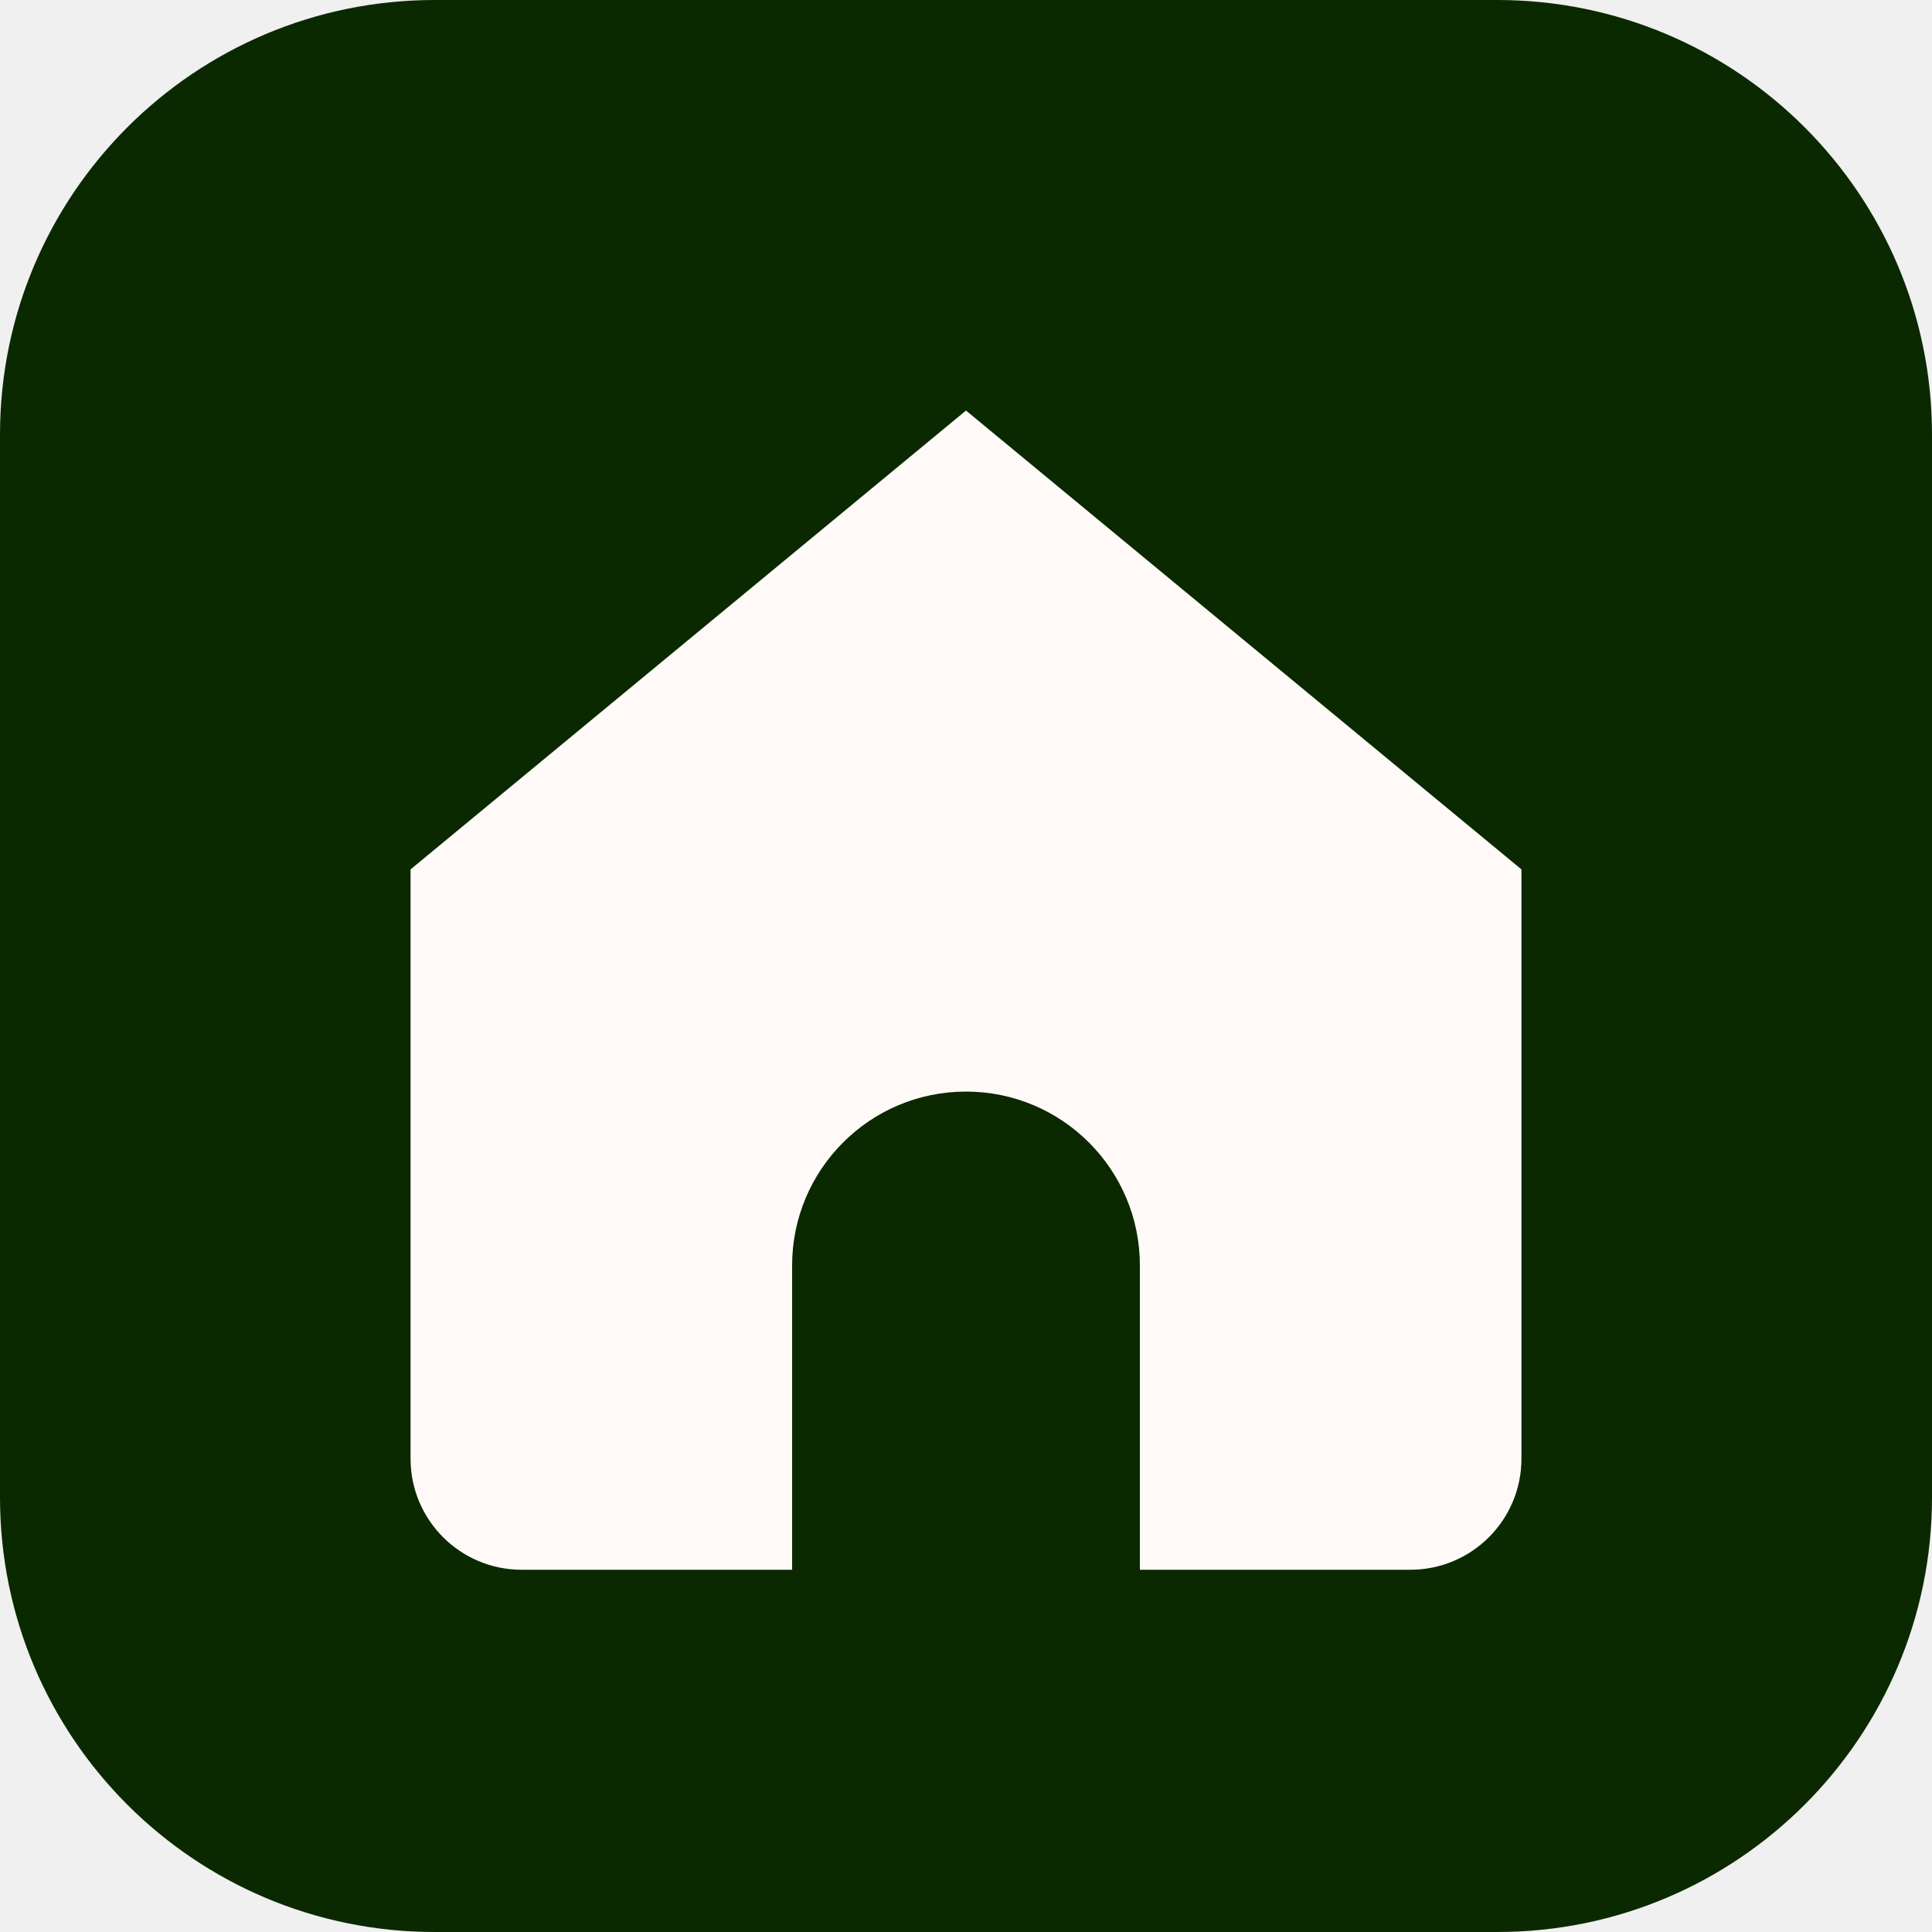
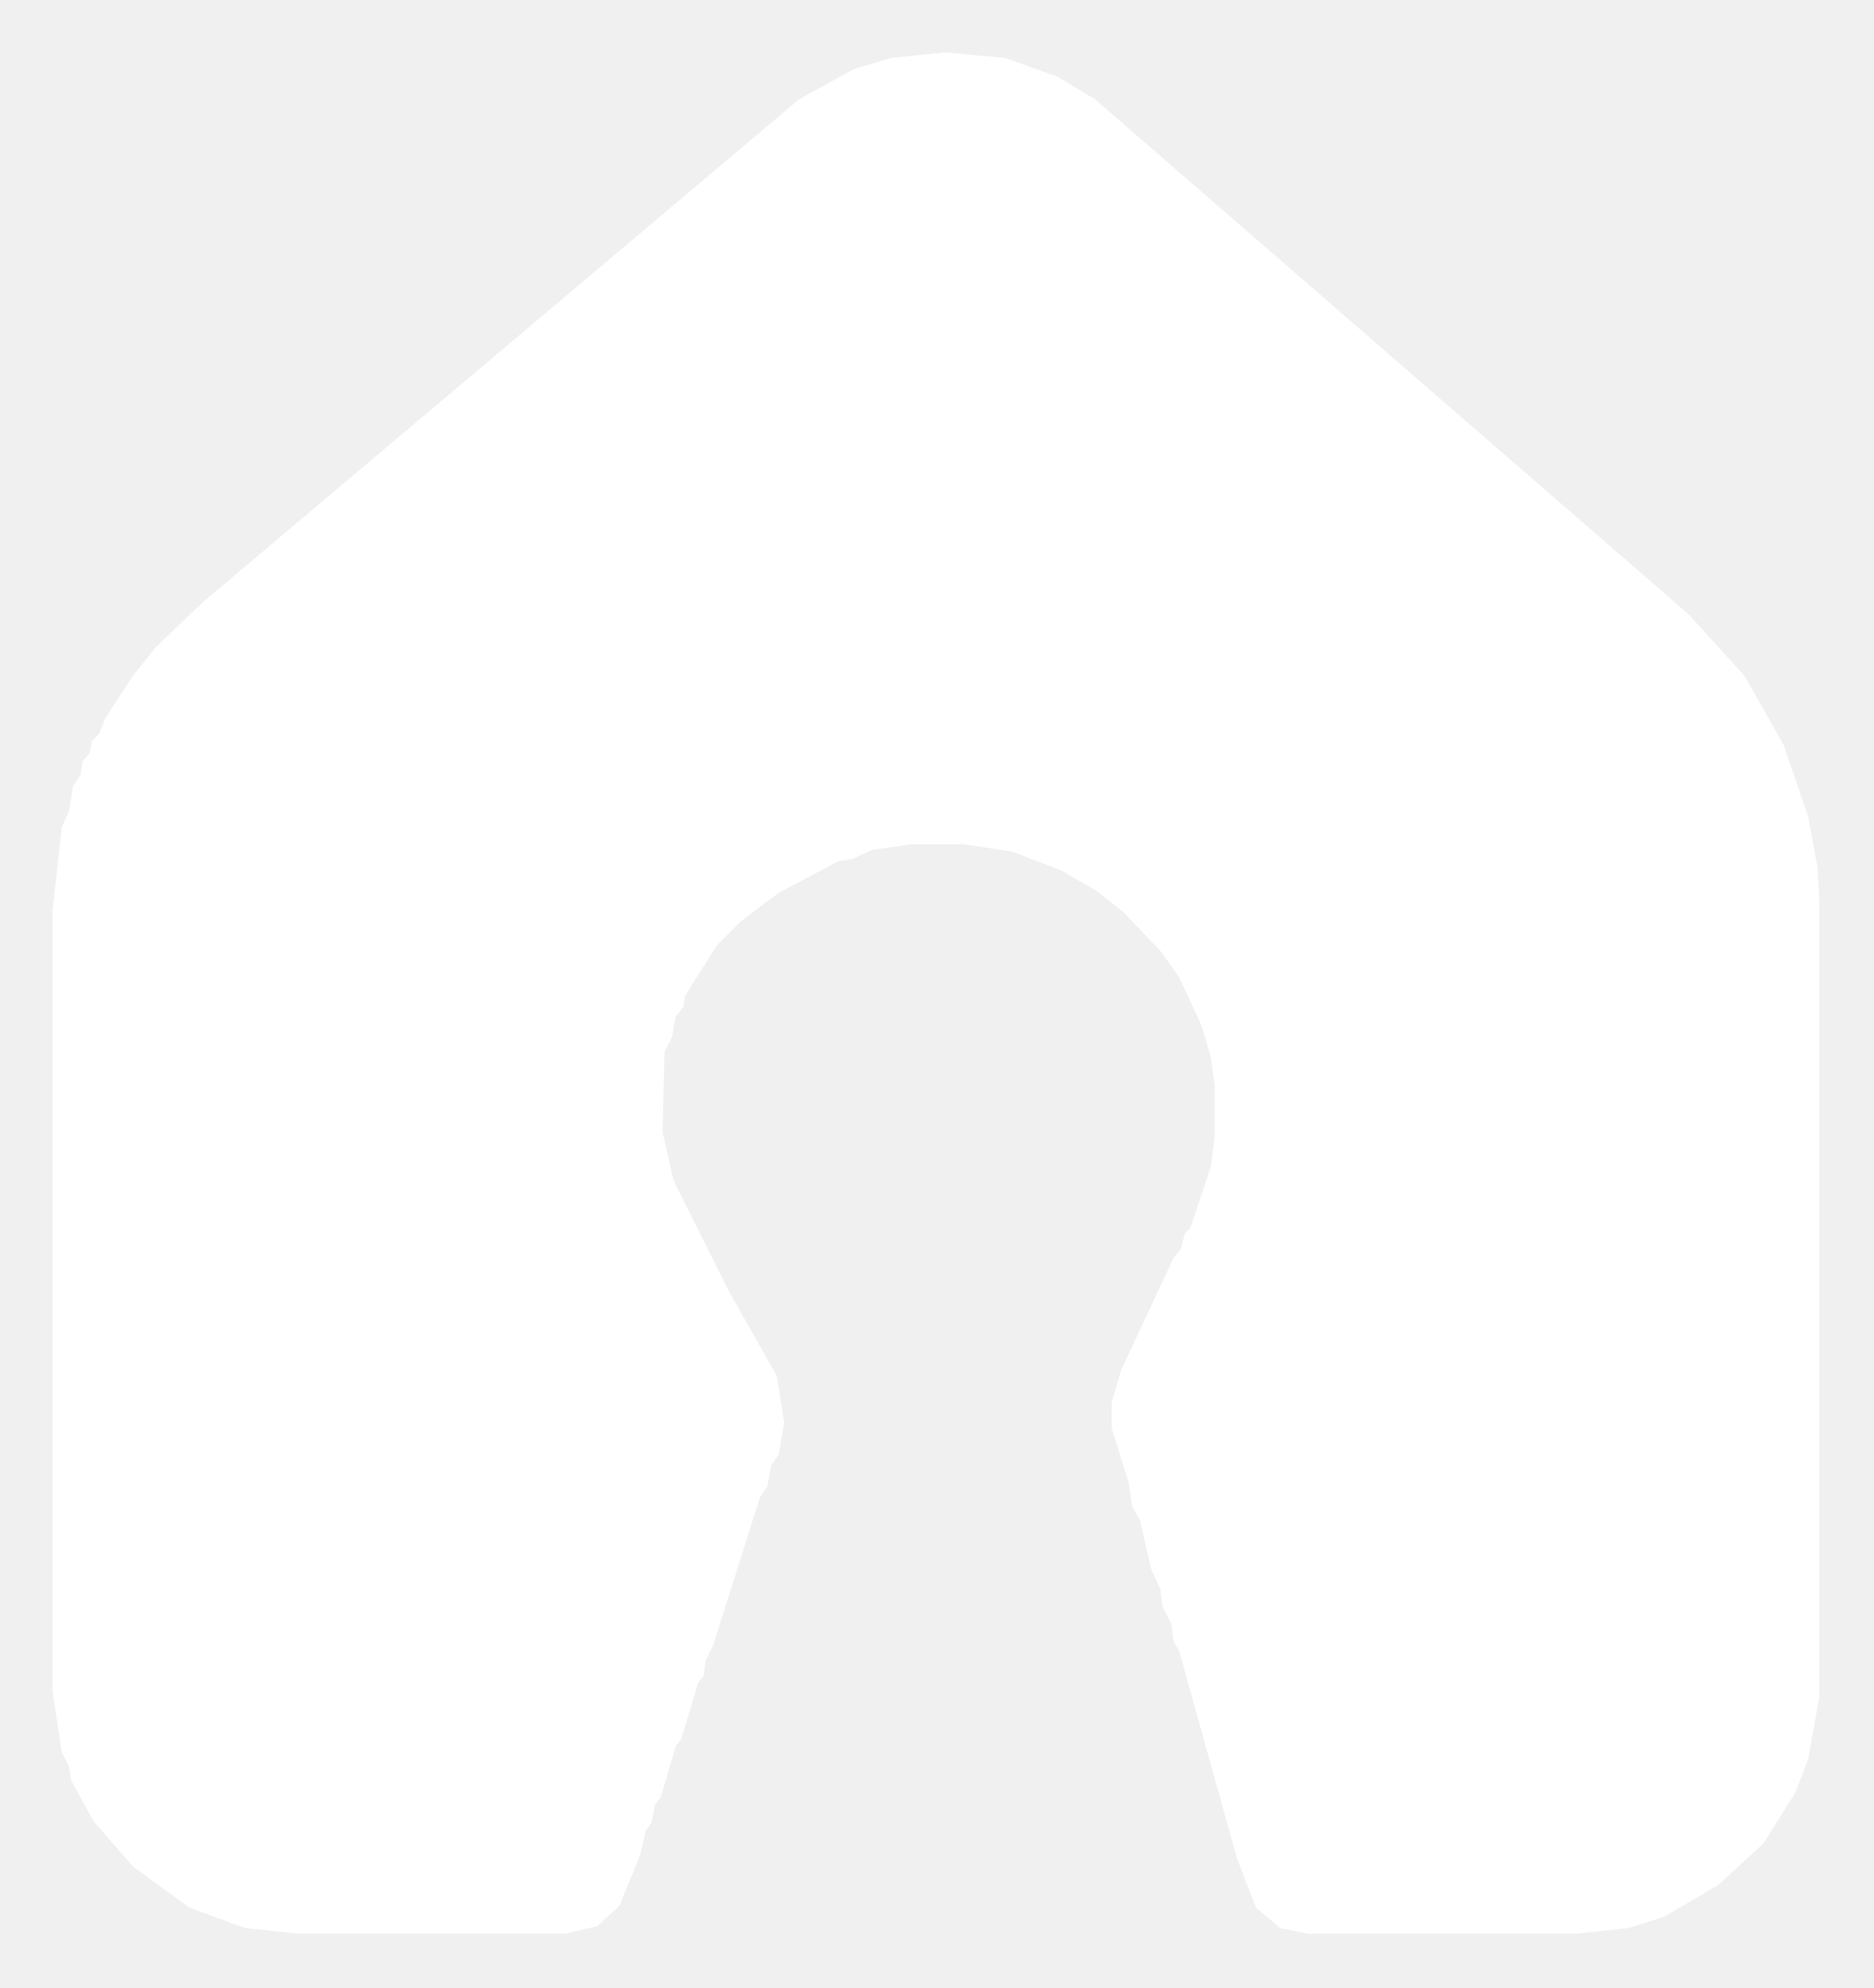
- <svg xmlns="http://www.w3.org/2000/svg" viewBox="0 0 40 40" role="img" aria-label="Kanah">
-   <rect width="40" height="40" rx="9" fill="#0A2900" />
-   <path d="M20 8.5 31.5 18v12.2a2.3 2.3 0 0 1-2.3 2.3H23.6v-6.3a3.6 3.6 0 1 0-7.2 0v6.3H10.8a2.3 2.3 0 0 1-2.3-2.3V18Z" fill="#FFFAF7" />
+ <svg xmlns="http://www.w3.org/2000/svg" viewBox="238 72 1001 1062" role="img" aria-label="Kanah house mark">
+   <path d="M 803 113 L 775 103 L 743 100 L 714 103 L 694 109 L 665 125 L 346 394 L 321 418 L 309 433 L 294 456 L 291 464 L 287 468 L 286 474 L 282 479 L 281 486 L 277 492 L 275 505 L 271 514 L 266 559 L 266 975 L 271 1008 L 275 1016 L 276 1023 L 288 1045 L 309 1069 L 339 1091 L 369 1102 L 398 1105 L 540 1105 L 557 1101 L 569 1090 L 580 1063 L 583 1050 L 586 1046 L 588 1036 L 591 1032 L 599 1005 L 602 1001 L 611 971 L 614 967 L 615 959 L 619 951 L 644 872 L 648 866 L 650 855 L 654 849 L 657 832 L 653 807 L 627 761 L 598 703 L 592 677 L 593 634 L 597 626 L 599 615 L 603 610 L 604 604 L 621 577 L 634 564 L 654 549 L 686 532 L 693 531 L 704 526 L 725 523 L 753 523 L 779 527 L 805 537 L 824 548 L 838 559 L 858 580 L 868 594 L 880 620 L 885 637 L 887 652 L 887 679 L 885 695 L 874 728 L 871 731 L 869 739 L 865 744 L 837 804 L 832 821 L 832 835 L 841 864 L 843 877 L 847 884 L 853 910 L 858 921 L 859 930 L 864 940 L 865 949 L 868 954 L 899 1065 L 909 1091 L 922 1102 L 937 1105 L 1080 1105 L 1108 1102 L 1127 1096 L 1156 1079 L 1180 1057 L 1197 1030 L 1204 1012 L 1210 979 L 1210 552 L 1209 535 L 1204 508 L 1191 470 L 1170 433 L 1140 400 L 823 125 Z" fill="#FFFFFF" />
</svg>
